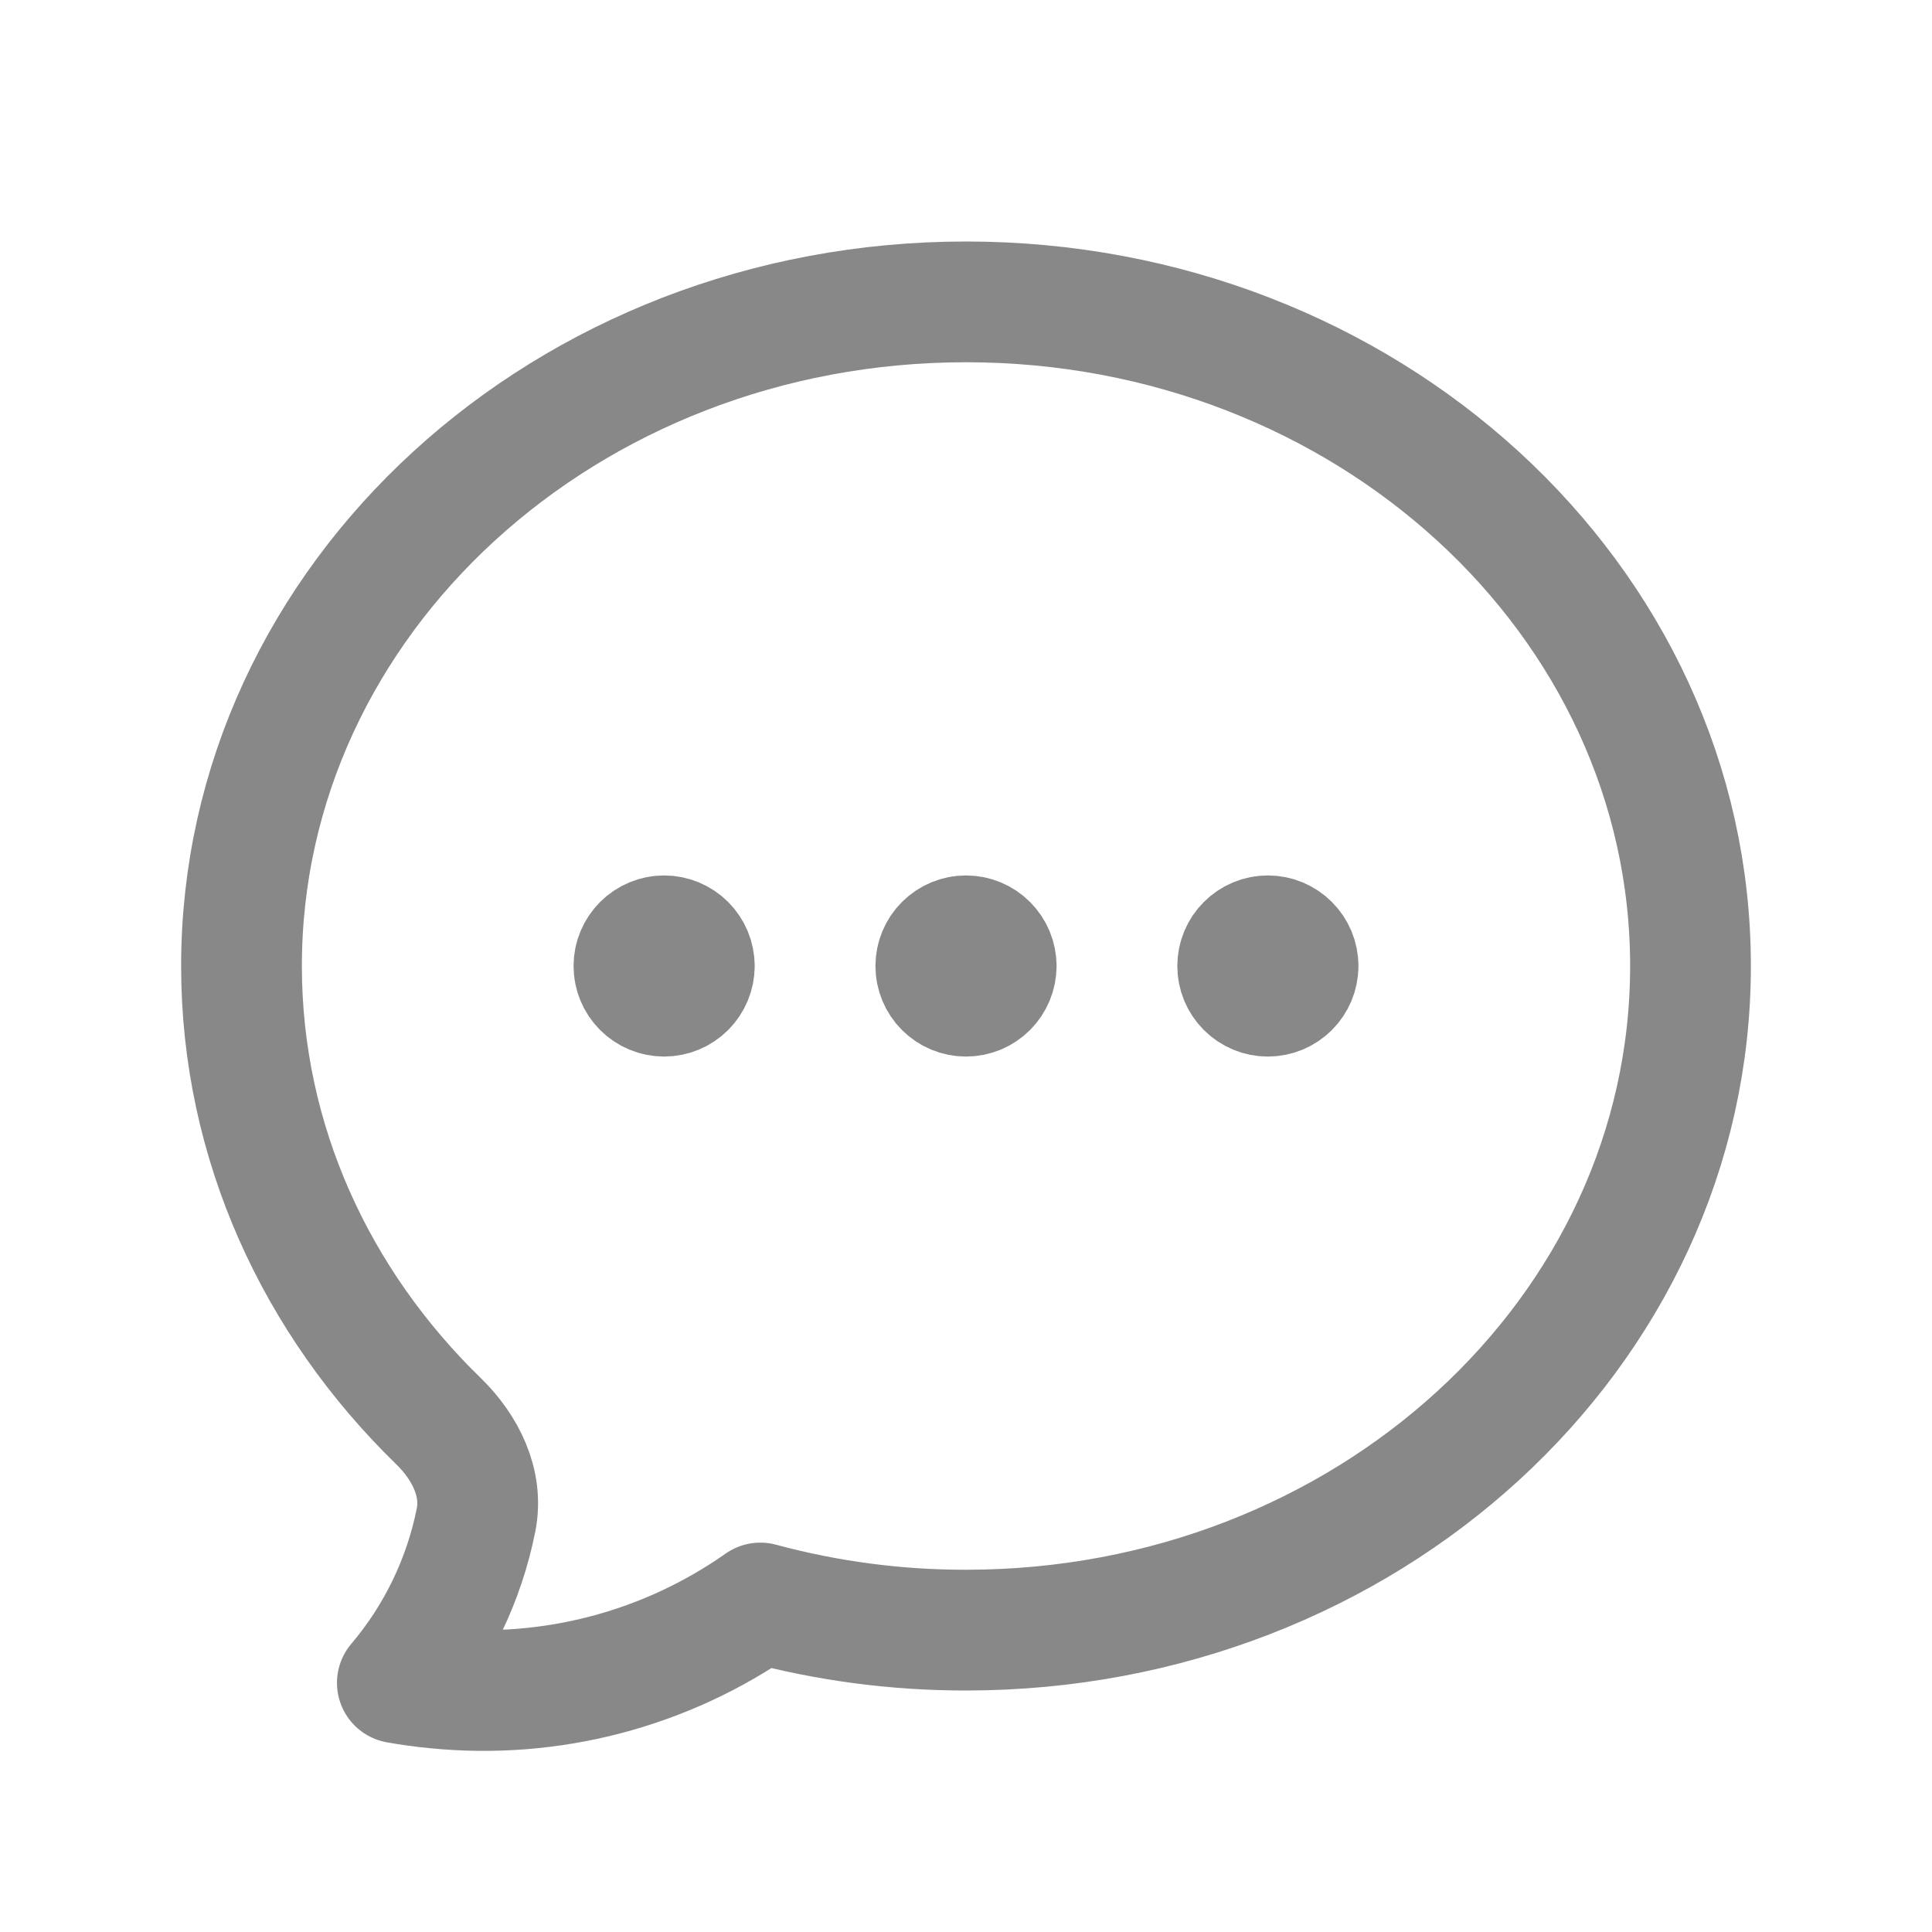
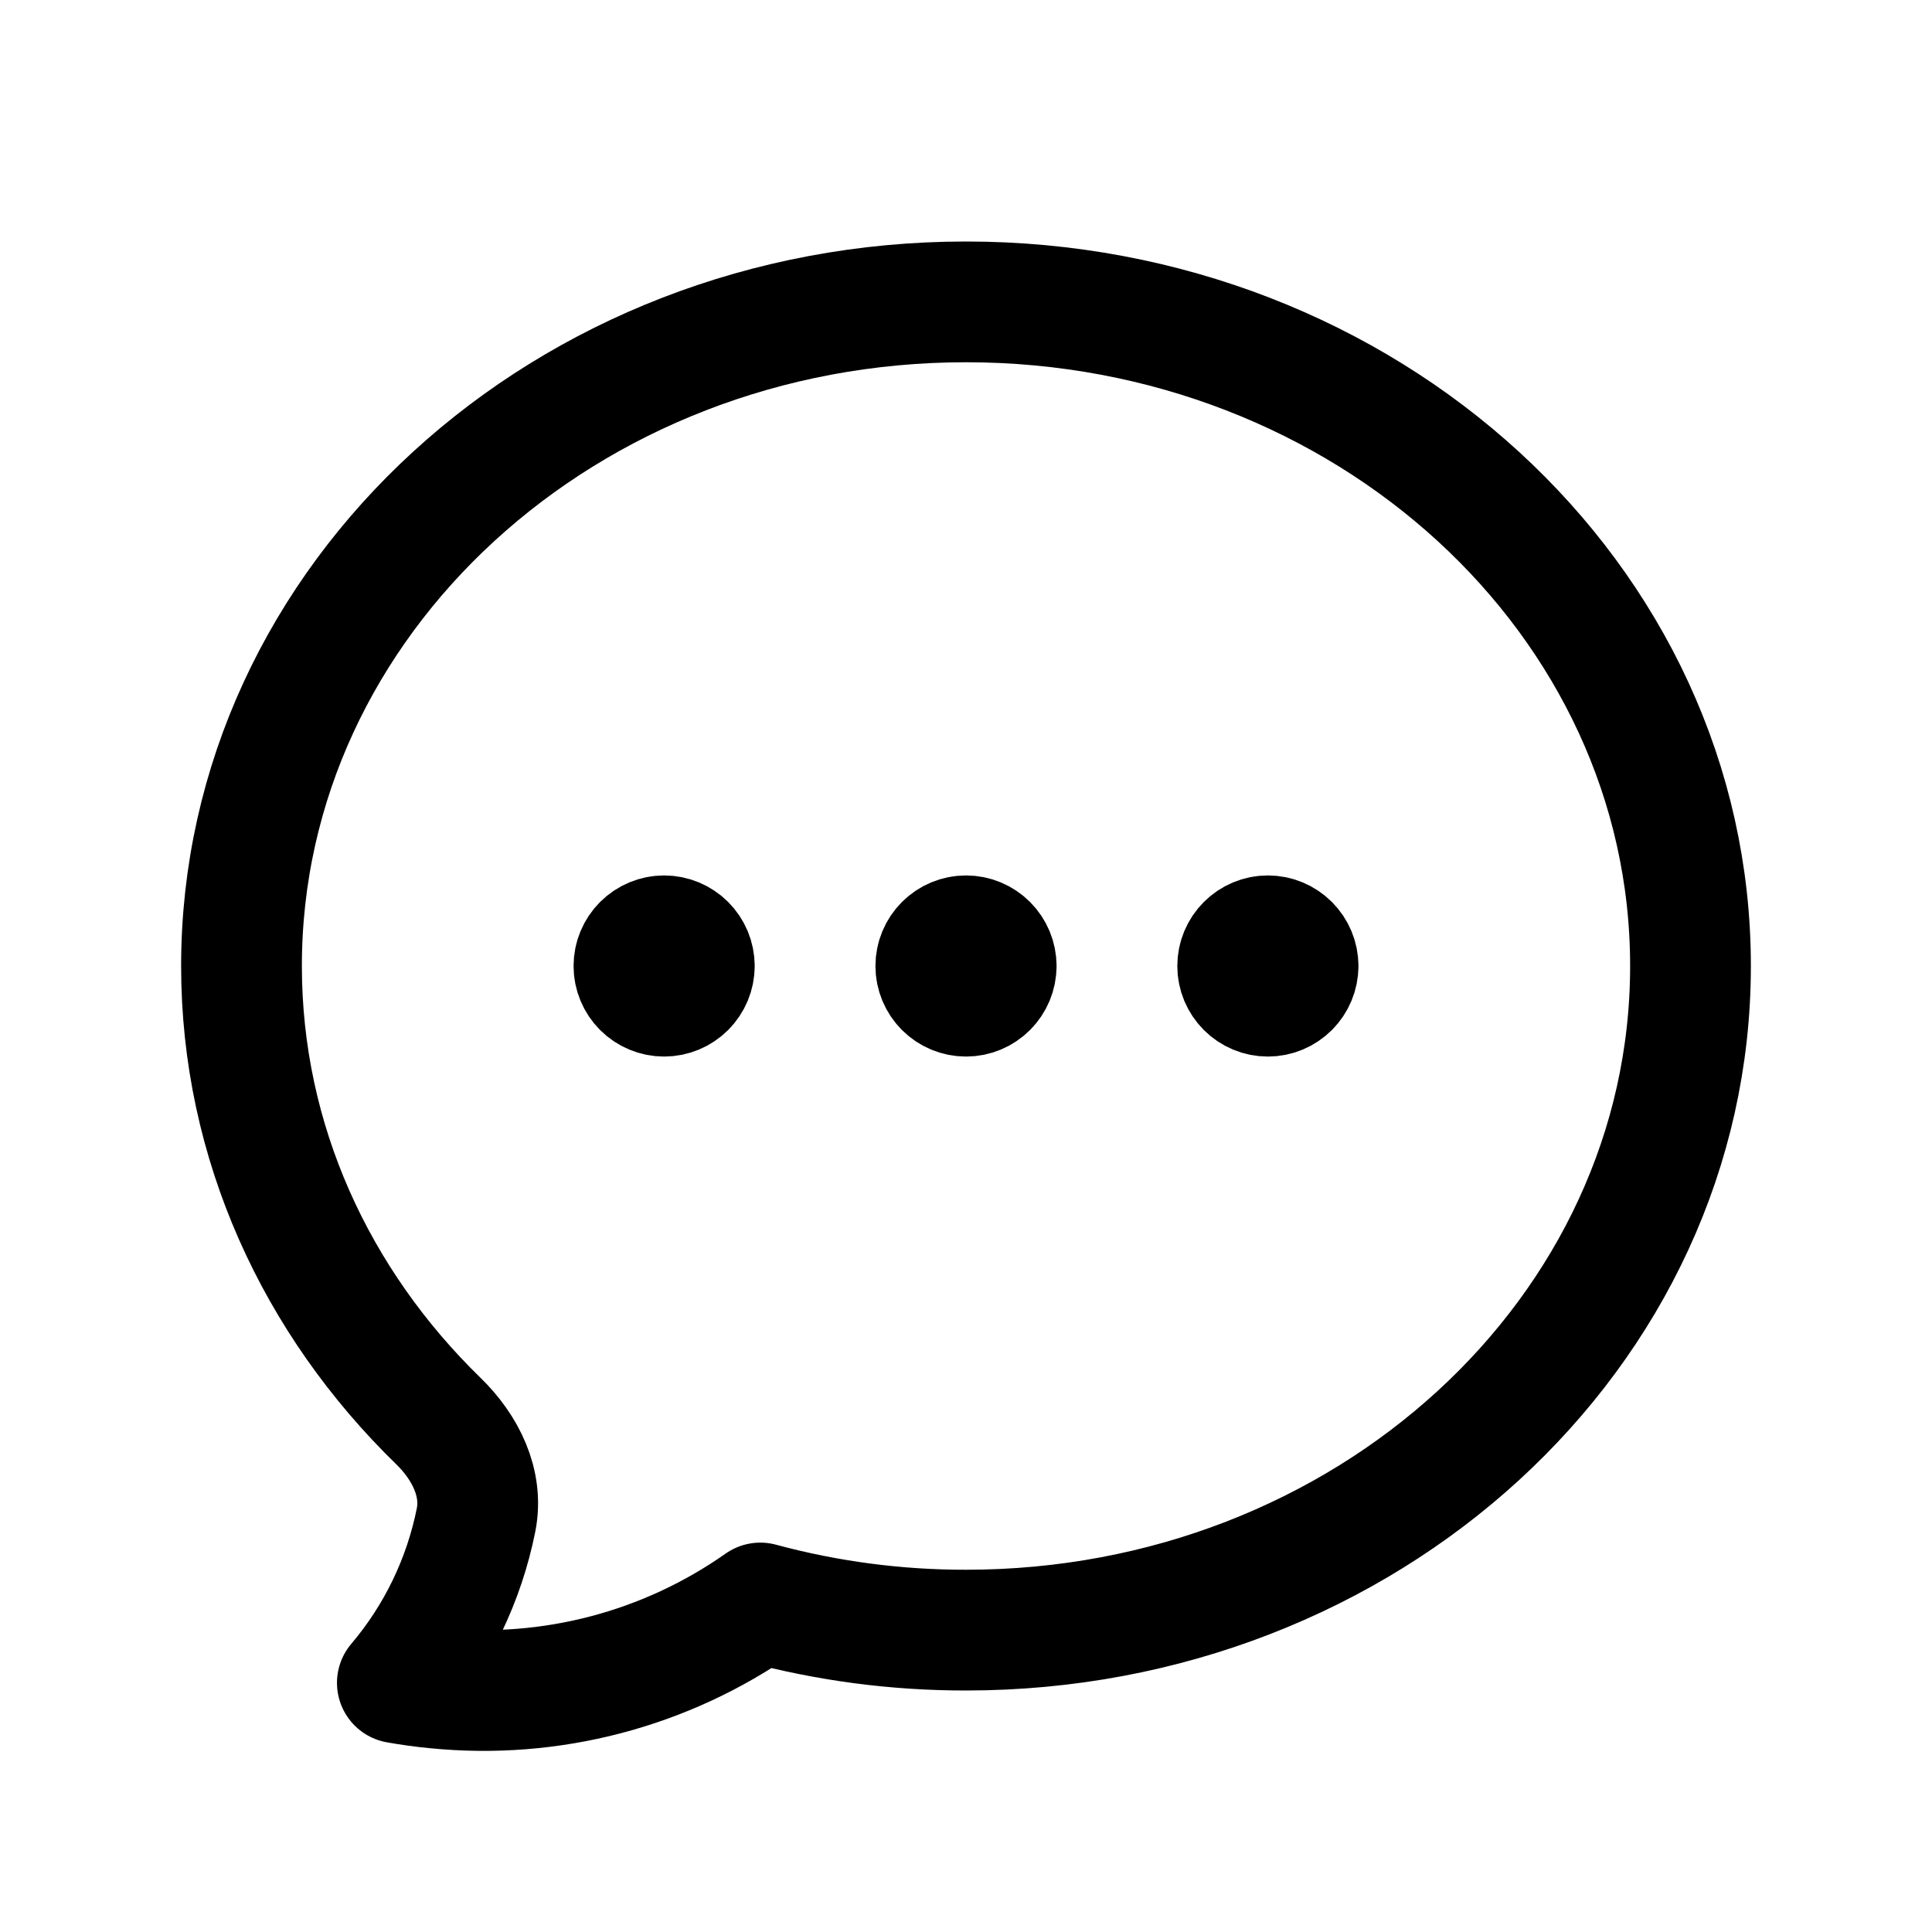
<svg xmlns="http://www.w3.org/2000/svg" width="30" height="30" viewBox="0 0 24 24" fill="none">
-   <path d="M8.625 12C8.625 12.1 8.585 12.195 8.515 12.265C8.445 12.335 8.349 12.375 8.25 12.375C8.151 12.375 8.055 12.335 7.985 12.265C7.915 12.195 7.875 12.1 7.875 12C7.875 11.9 7.915 11.805 7.985 11.735C8.055 11.665 8.151 11.625 8.25 11.625C8.349 11.625 8.445 11.665 8.515 11.735C8.585 11.805 8.625 11.9 8.625 12ZM8.625 12H8.25M12.375 12C12.375 12.1 12.335 12.195 12.265 12.265C12.195 12.335 12.1 12.375 12 12.375C11.9 12.375 11.805 12.335 11.735 12.265C11.665 12.195 11.625 12.1 11.625 12C11.625 11.9 11.665 11.805 11.735 11.735C11.805 11.665 11.9 11.625 12 11.625C12.1 11.625 12.195 11.665 12.265 11.735C12.335 11.805 12.375 11.9 12.375 12ZM12.375 12H12M16.125 12C16.125 12.1 16.085 12.195 16.015 12.265C15.945 12.335 15.85 12.375 15.75 12.375C15.65 12.375 15.555 12.335 15.485 12.265C15.415 12.195 15.375 12.1 15.375 12C15.375 11.9 15.415 11.805 15.485 11.735C15.555 11.665 15.65 11.625 15.75 11.625C15.85 11.625 15.945 11.665 16.015 11.735C16.085 11.805 16.125 11.9 16.125 12ZM16.125 12H15.75M21 12C21 16.556 16.97 20.25 12 20.25C11.137 20.251 10.278 20.138 9.445 19.913C8.271 20.739 6.838 21.114 5.41 20.97C5.251 20.955 5.093 20.933 4.936 20.905C5.429 20.324 5.765 19.627 5.914 18.88C6.004 18.423 5.781 17.979 5.447 17.654C3.93 16.178 3 14.189 3 12C3 7.444 7.03 3.75 12 3.75C16.97 3.75 21 7.444 21 12Z" stroke="#888888" stroke-width="1.5" stroke-linecap="round" stroke-linejoin="round" />
+   <path d="M8.625 12C8.625 12.1 8.585 12.195 8.515 12.265C8.445 12.335 8.349 12.375 8.25 12.375C8.151 12.375 8.055 12.335 7.985 12.265C7.915 12.195 7.875 12.1 7.875 12C7.875 11.9 7.915 11.805 7.985 11.735C8.055 11.665 8.151 11.625 8.25 11.625C8.349 11.625 8.445 11.665 8.515 11.735C8.585 11.805 8.625 11.9 8.625 12ZM8.625 12H8.25M12.375 12C12.375 12.1 12.335 12.195 12.265 12.265C12.195 12.335 12.1 12.375 12 12.375C11.9 12.375 11.805 12.335 11.735 12.265C11.665 12.195 11.625 12.1 11.625 12C11.625 11.9 11.665 11.805 11.735 11.735C11.805 11.665 11.9 11.625 12 11.625C12.1 11.625 12.195 11.665 12.265 11.735C12.335 11.805 12.375 11.9 12.375 12ZM12.375 12H12M16.125 12C16.125 12.1 16.085 12.195 16.015 12.265C15.945 12.335 15.85 12.375 15.75 12.375C15.65 12.375 15.555 12.335 15.485 12.265C15.415 12.195 15.375 12.1 15.375 12C15.375 11.9 15.415 11.805 15.485 11.735C15.555 11.665 15.65 11.625 15.75 11.625C15.85 11.625 15.945 11.665 16.015 11.735C16.085 11.805 16.125 11.9 16.125 12ZM16.125 12H15.75M21 12C21 16.556 16.97 20.25 12 20.25C11.137 20.251 10.278 20.138 9.445 19.913C8.271 20.739 6.838 21.114 5.41 20.97C5.251 20.955 5.093 20.933 4.936 20.905C5.429 20.324 5.765 19.627 5.914 18.88C6.004 18.423 5.781 17.979 5.447 17.654C3.93 16.178 3 14.189 3 12C3 7.444 7.03 3.75 12 3.75C16.97 3.75 21 7.444 21 12Z" stroke="currentColor" stroke-width="1.5" stroke-linecap="round" stroke-linejoin="round" />
</svg>
